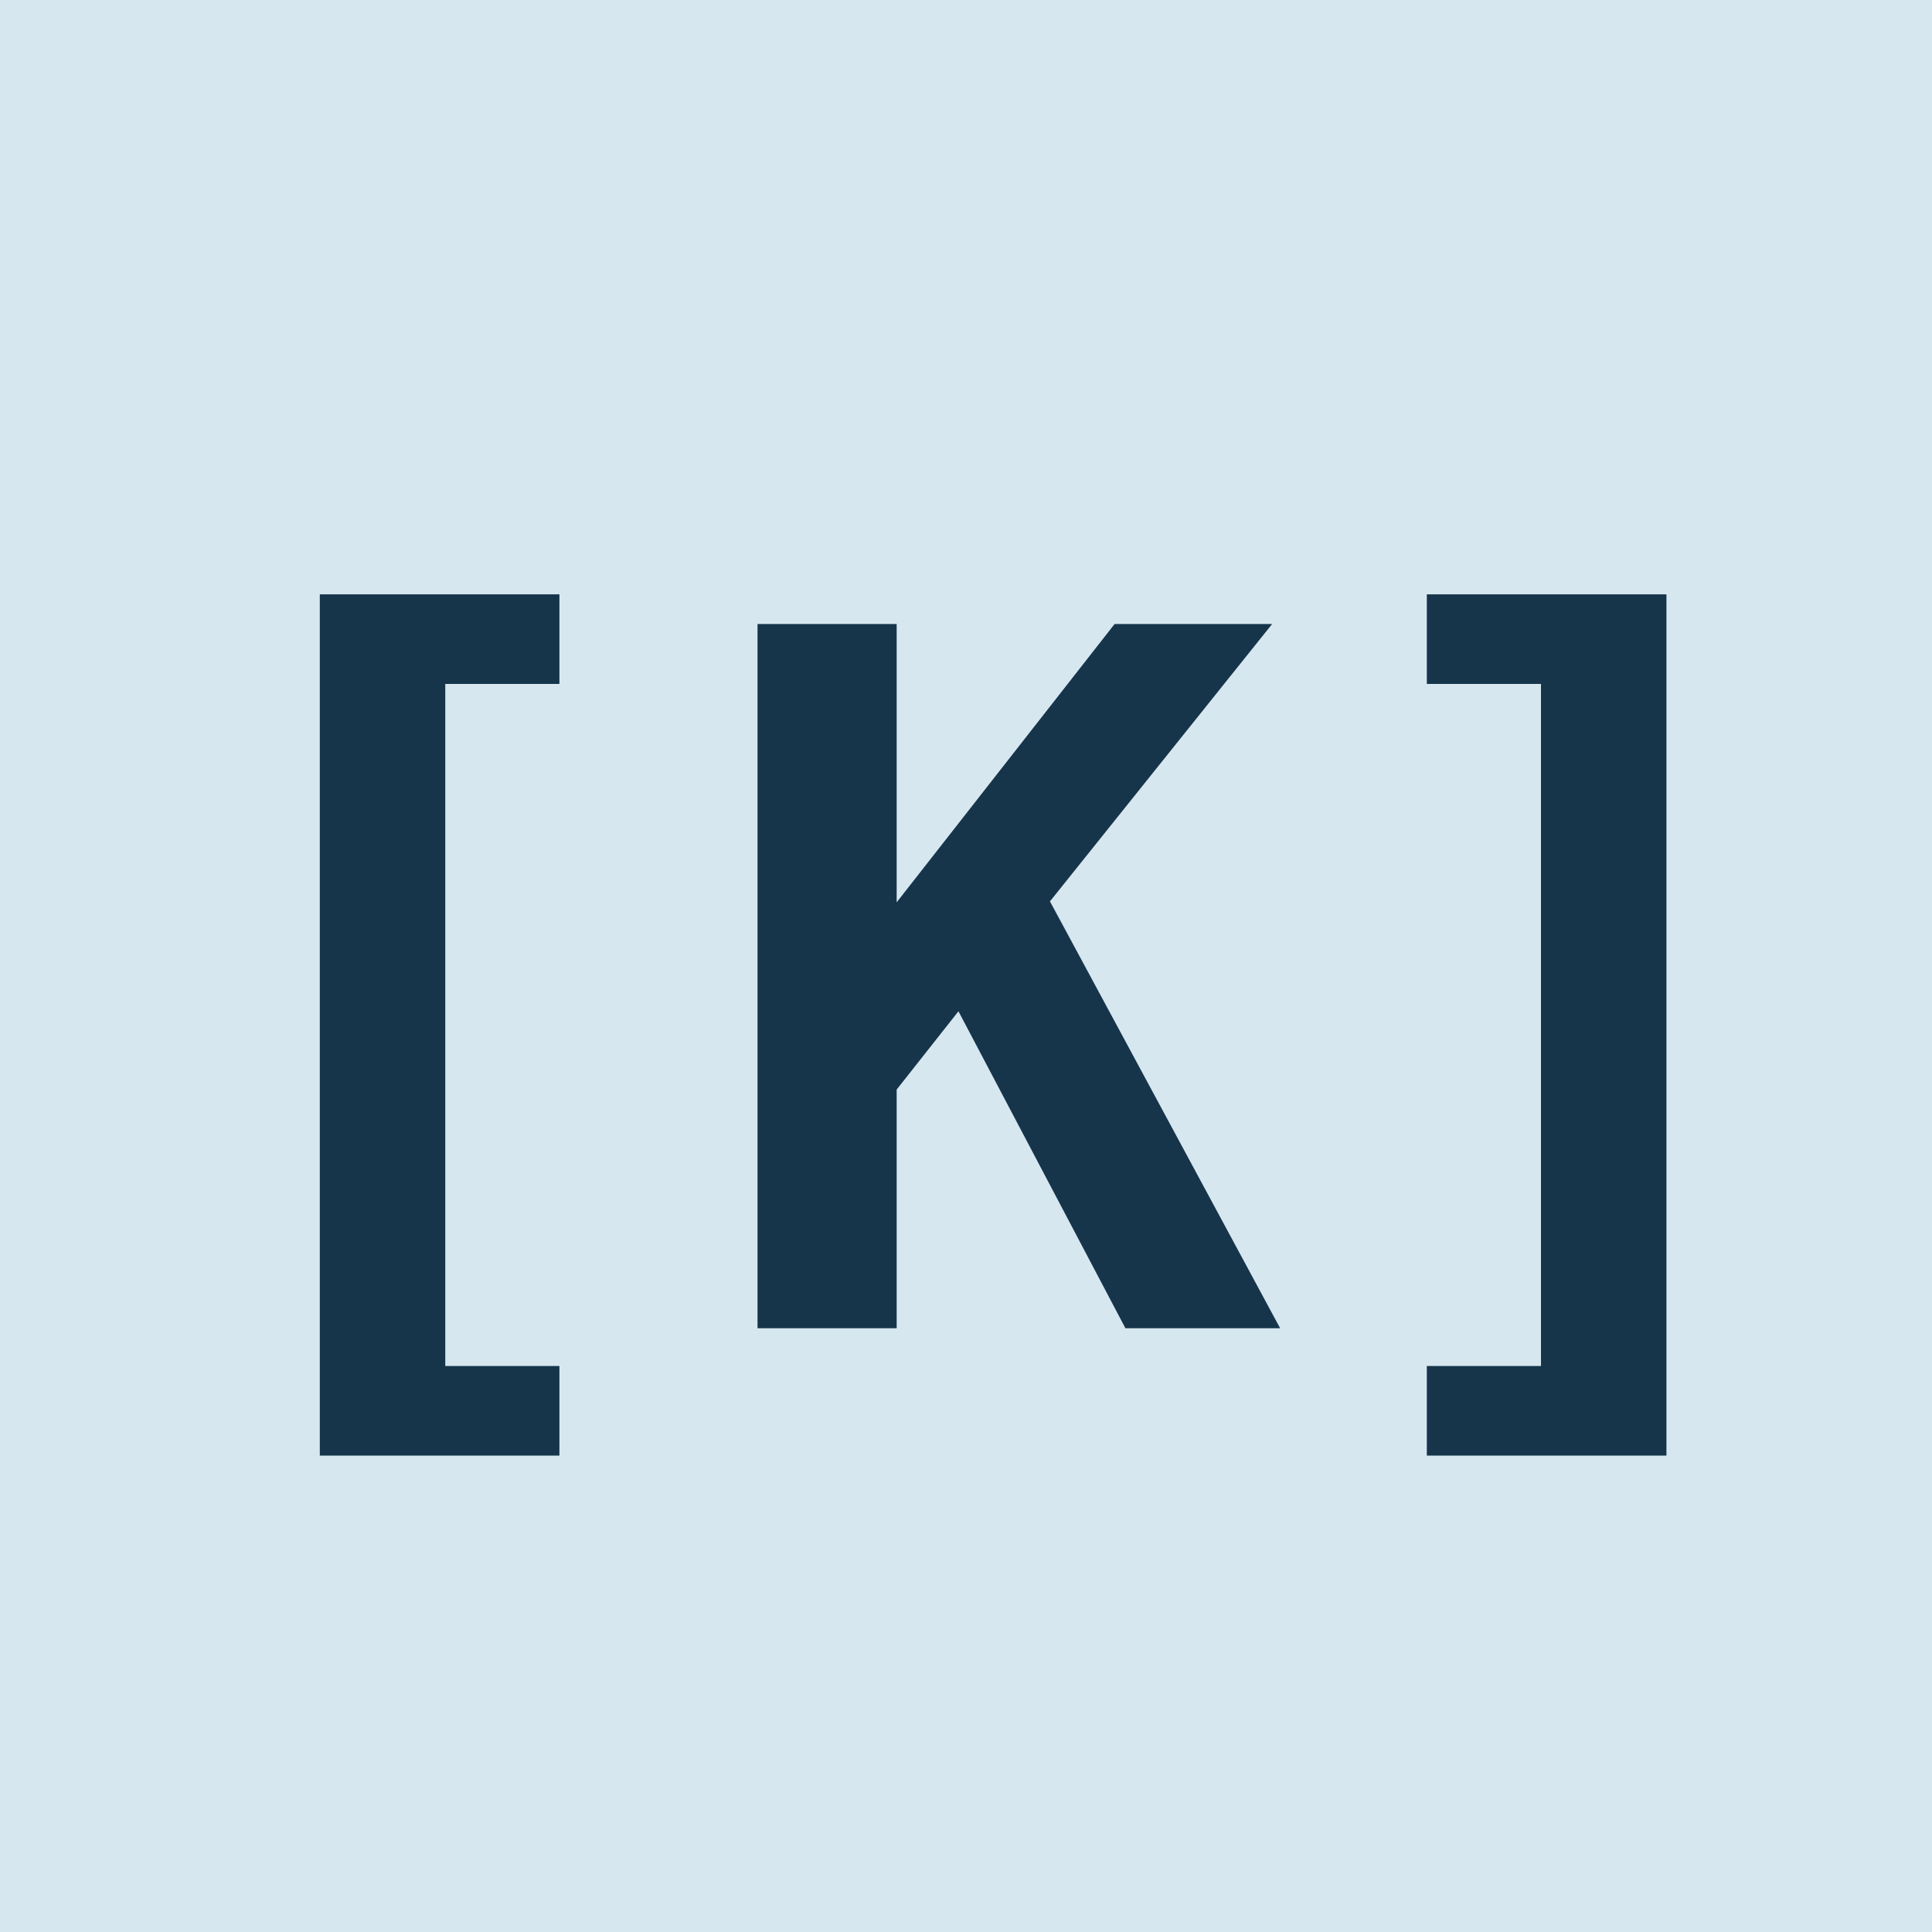
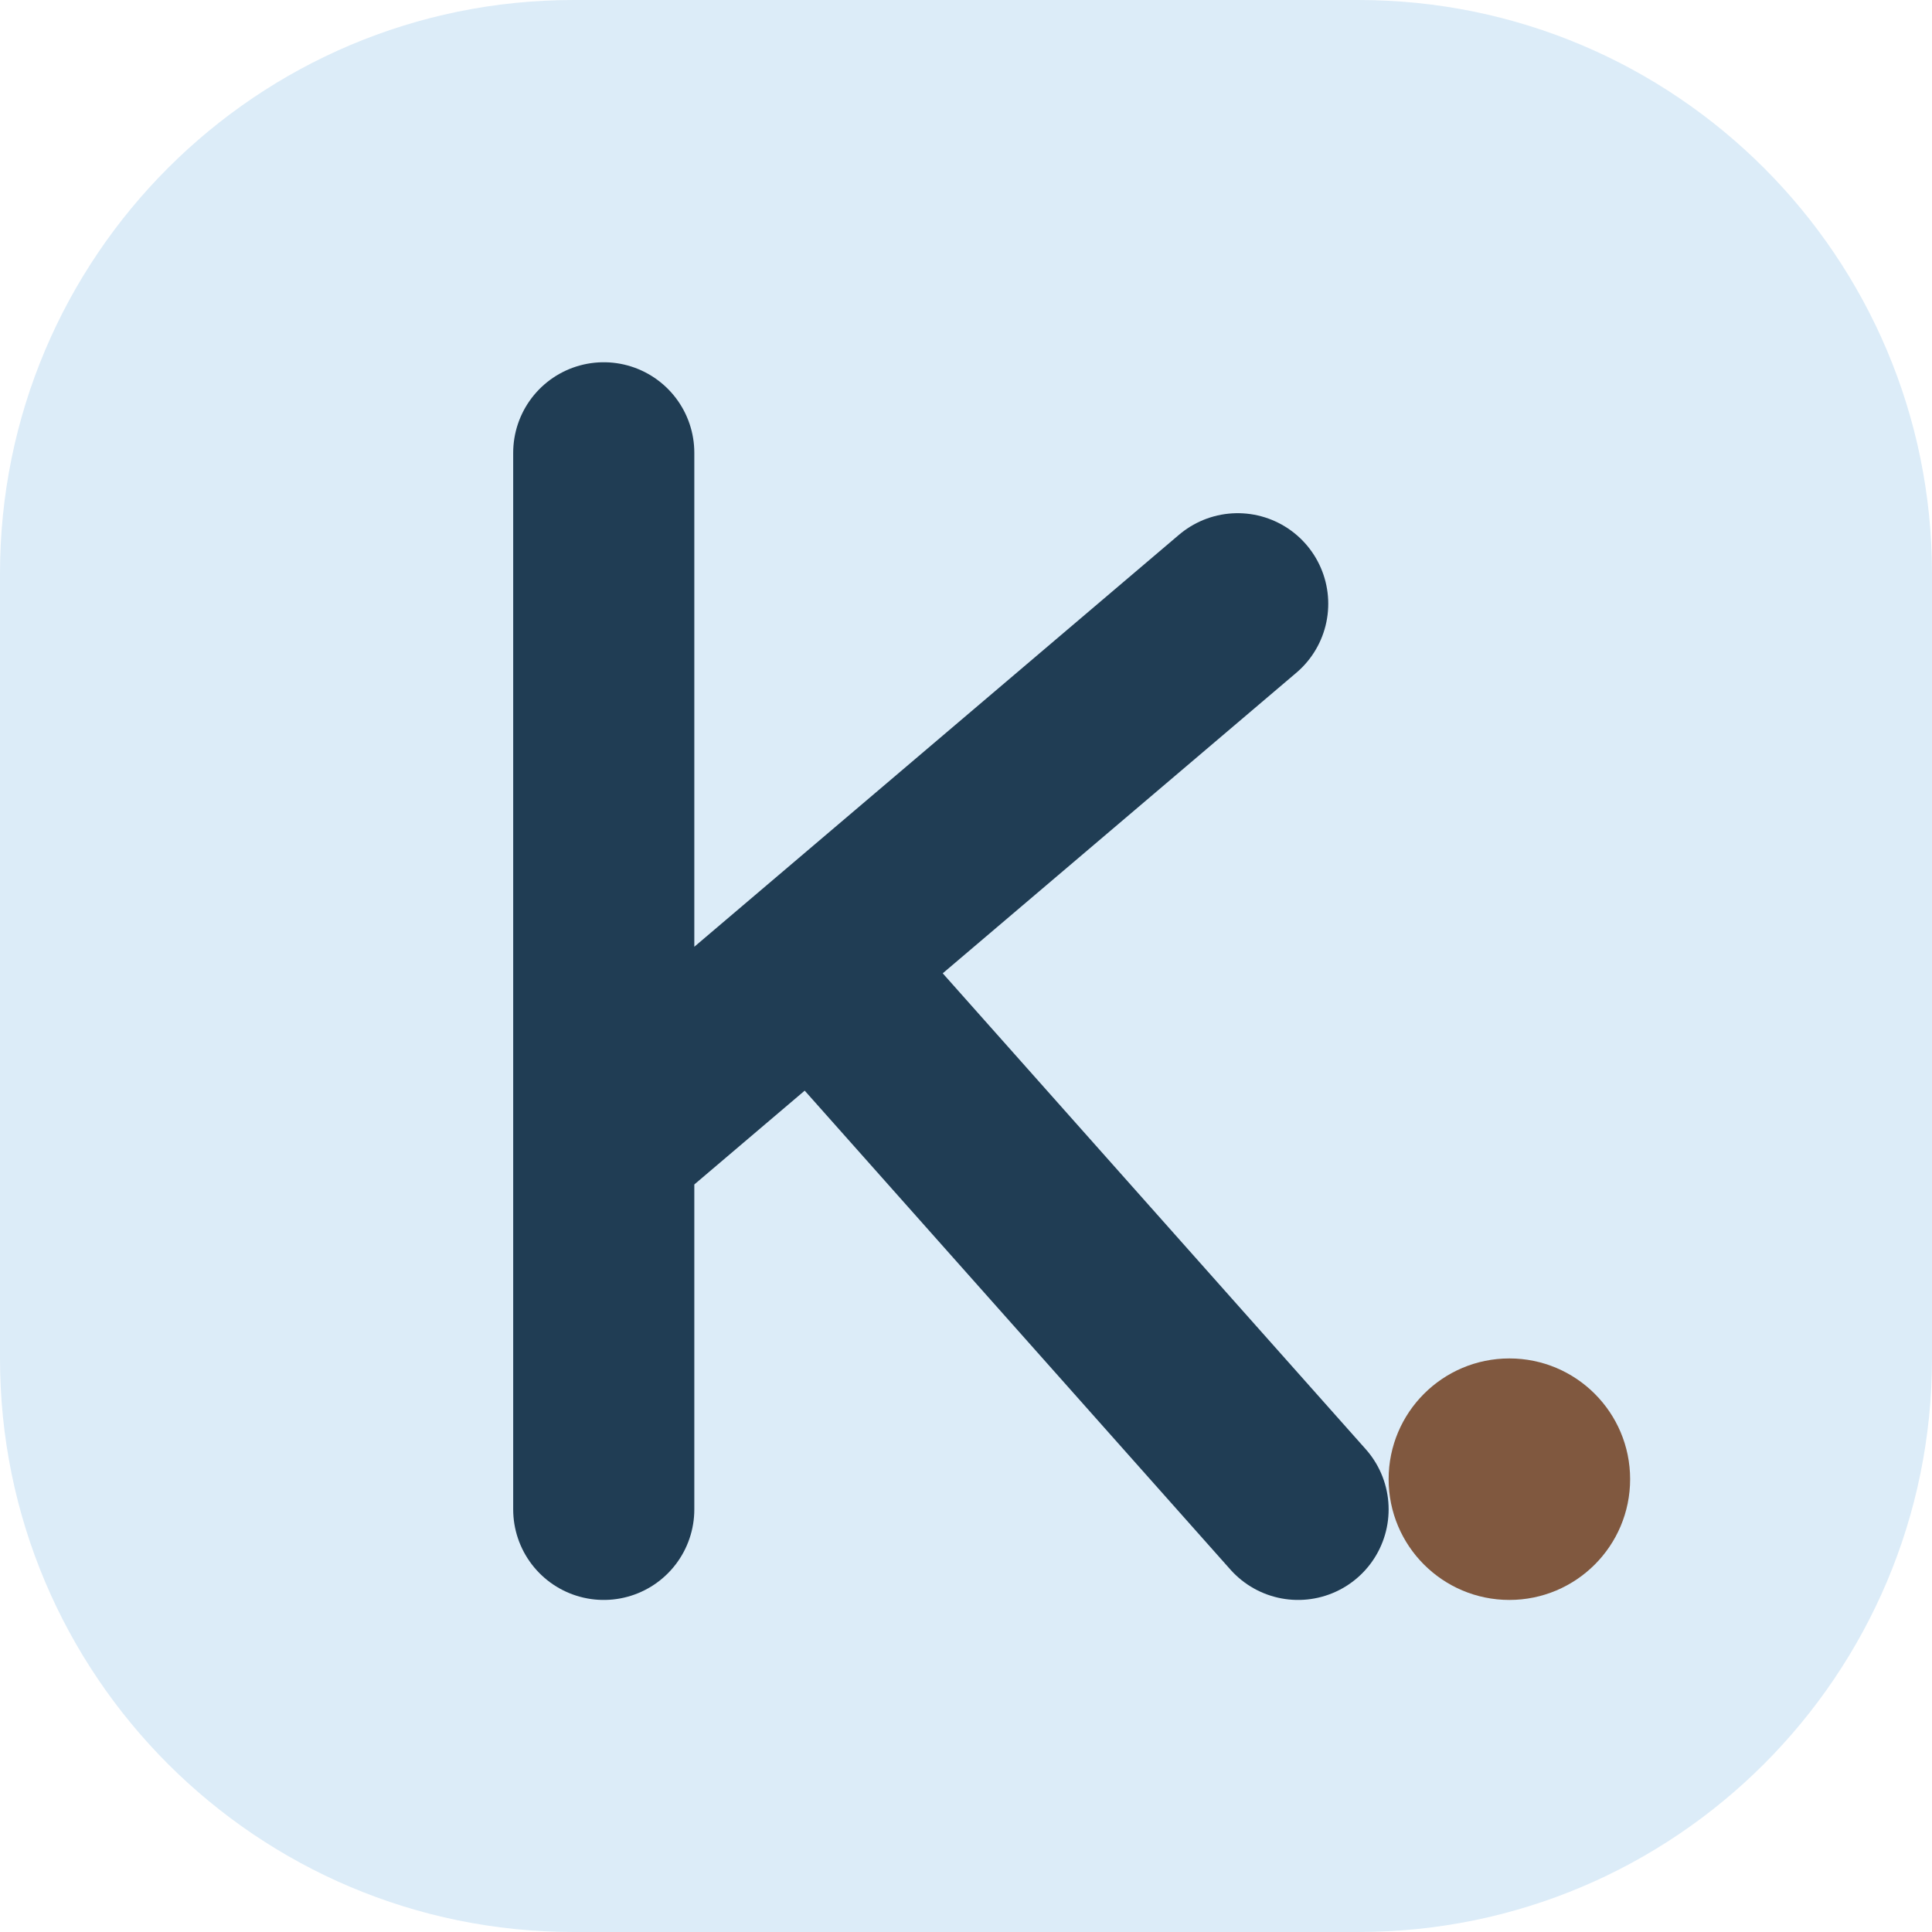
<svg xmlns="http://www.w3.org/2000/svg" viewBox="0 0 64 64">
-   <rect width="64" height="64" fill="#d7e7f0" />
-   <text x="4" y="44" font-family="monospace" font-size="32" font-weight="bold" fill="#16354b">[K]</text>
+   <rect width="64" height="64" rx="19" fill="#dcecf8" />
+   <path d="M20 15v35m1-13 20-17M27 32l16 18" fill="none" stroke="#203d54" stroke-width="6" stroke-linecap="round" />
+   <circle cx="50" cy="49" r="4" fill="#80583f" />
</svg>
